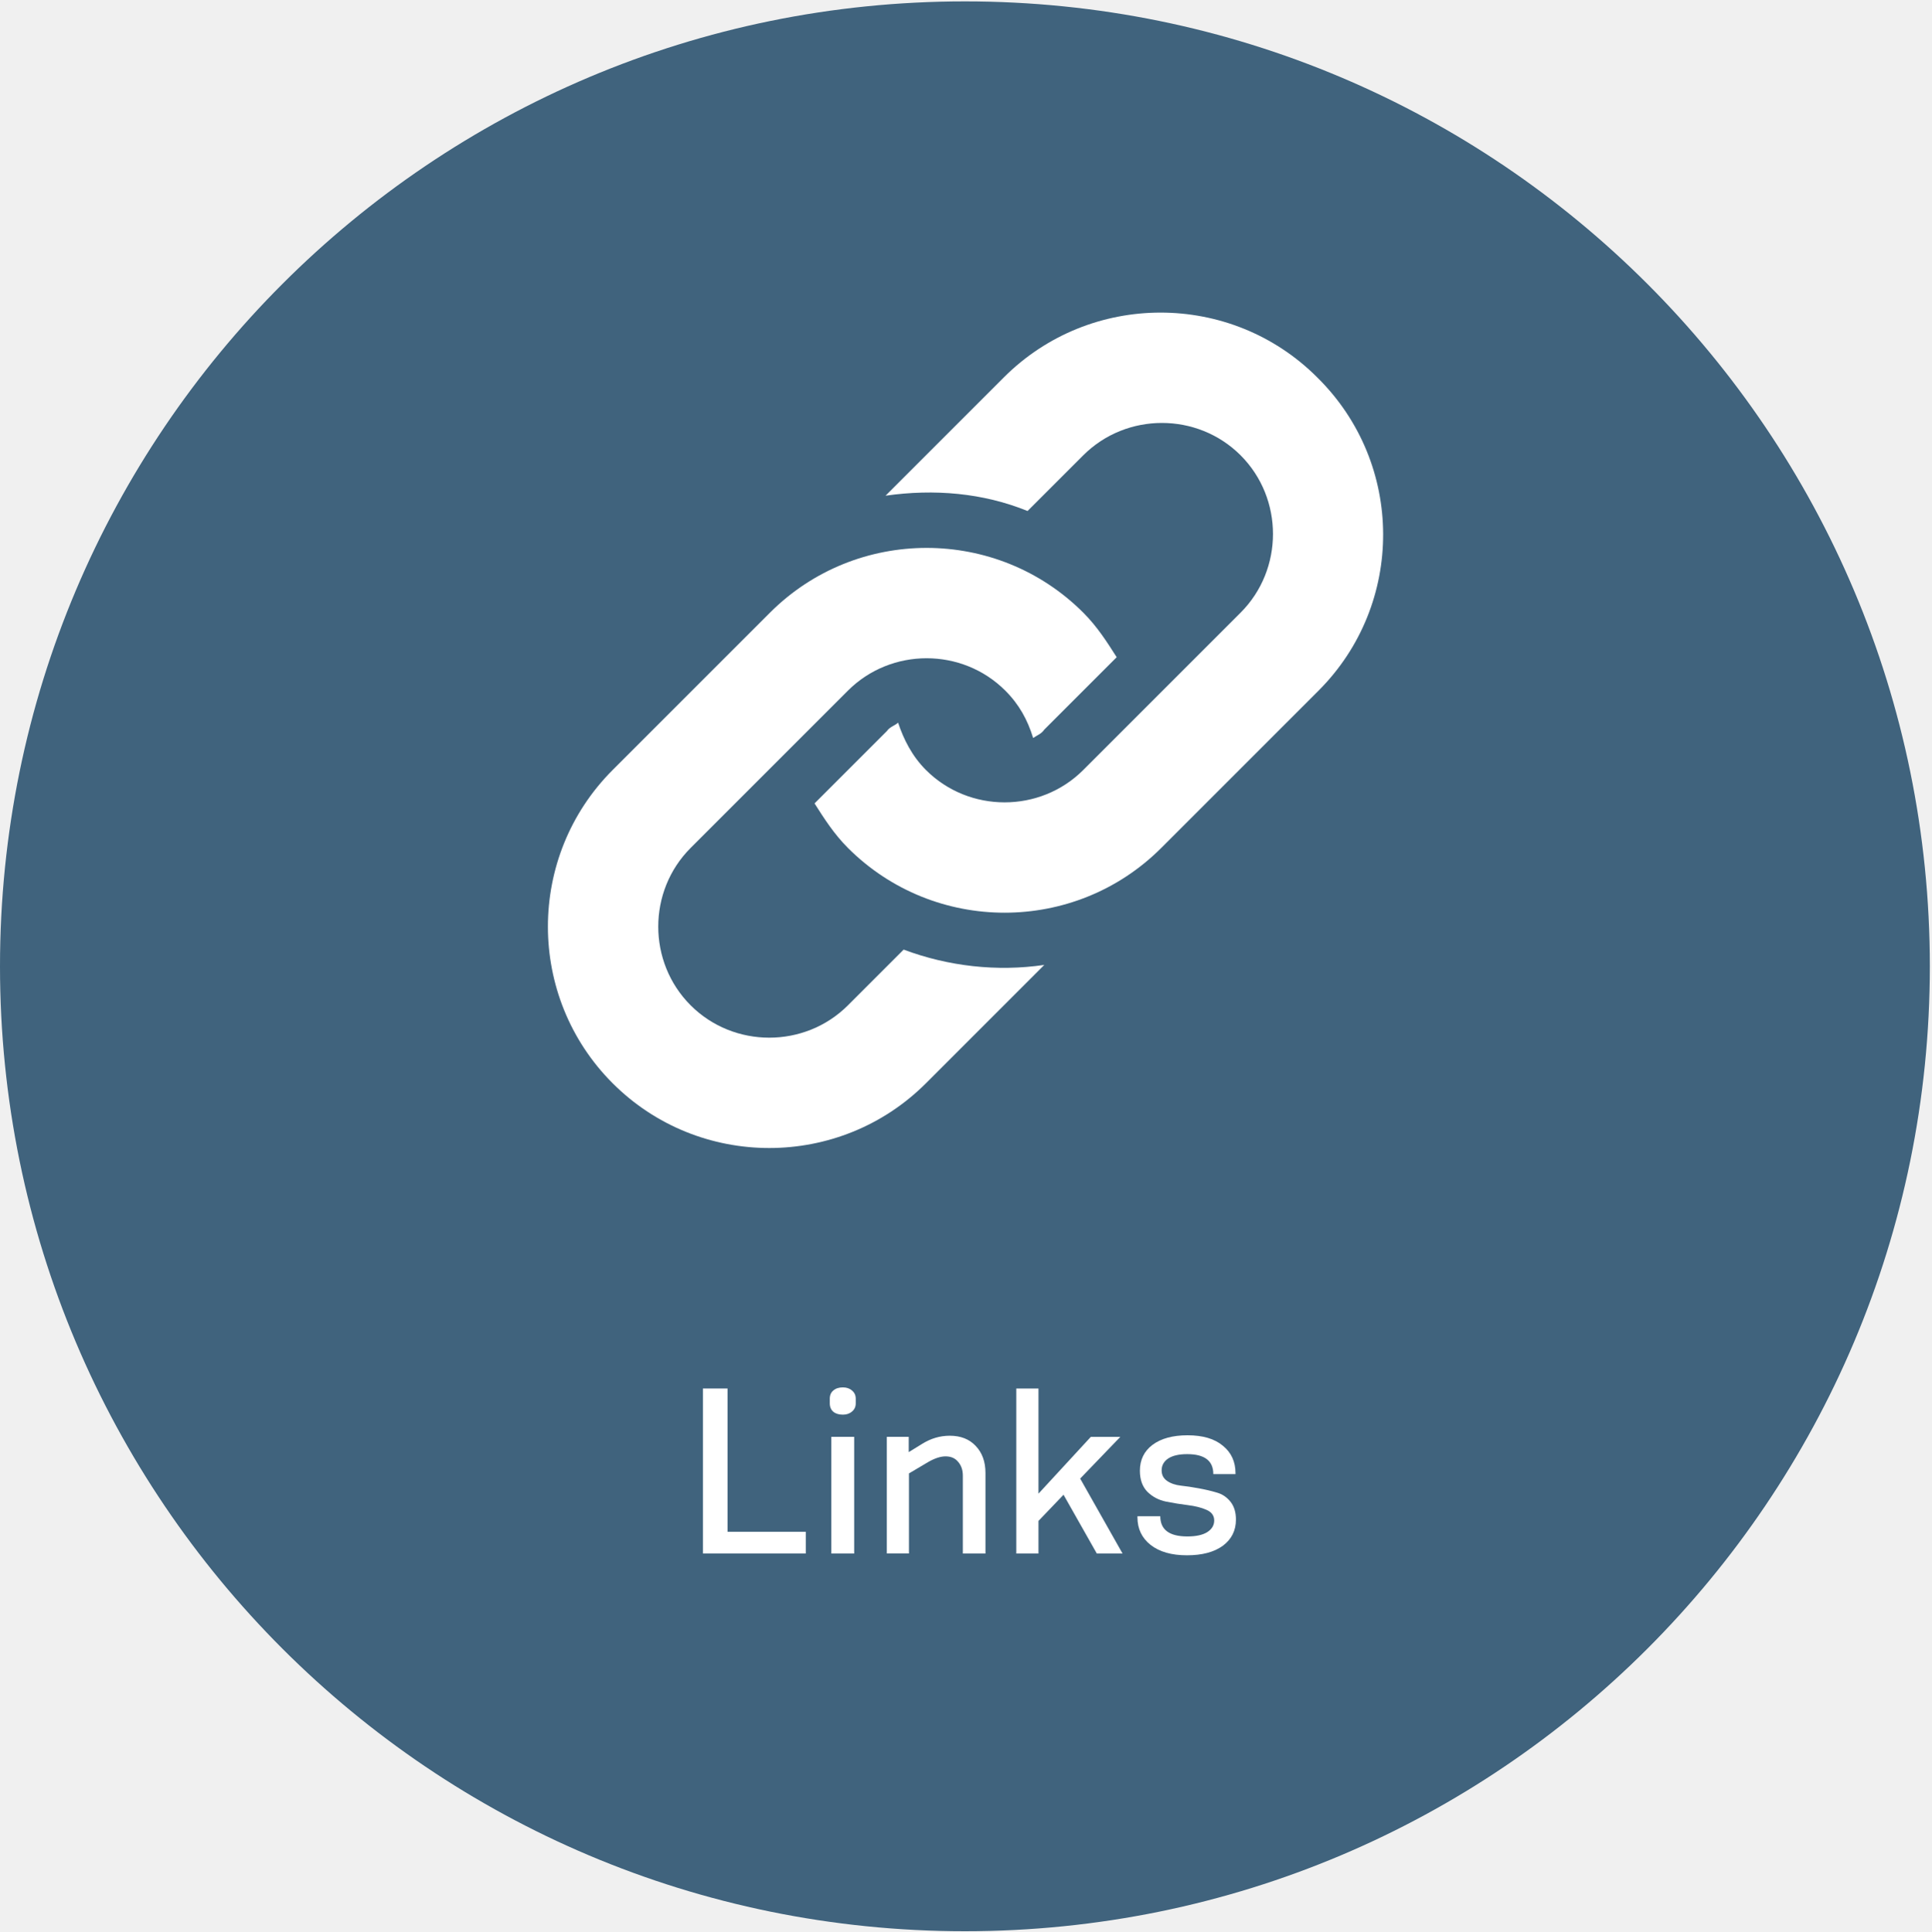
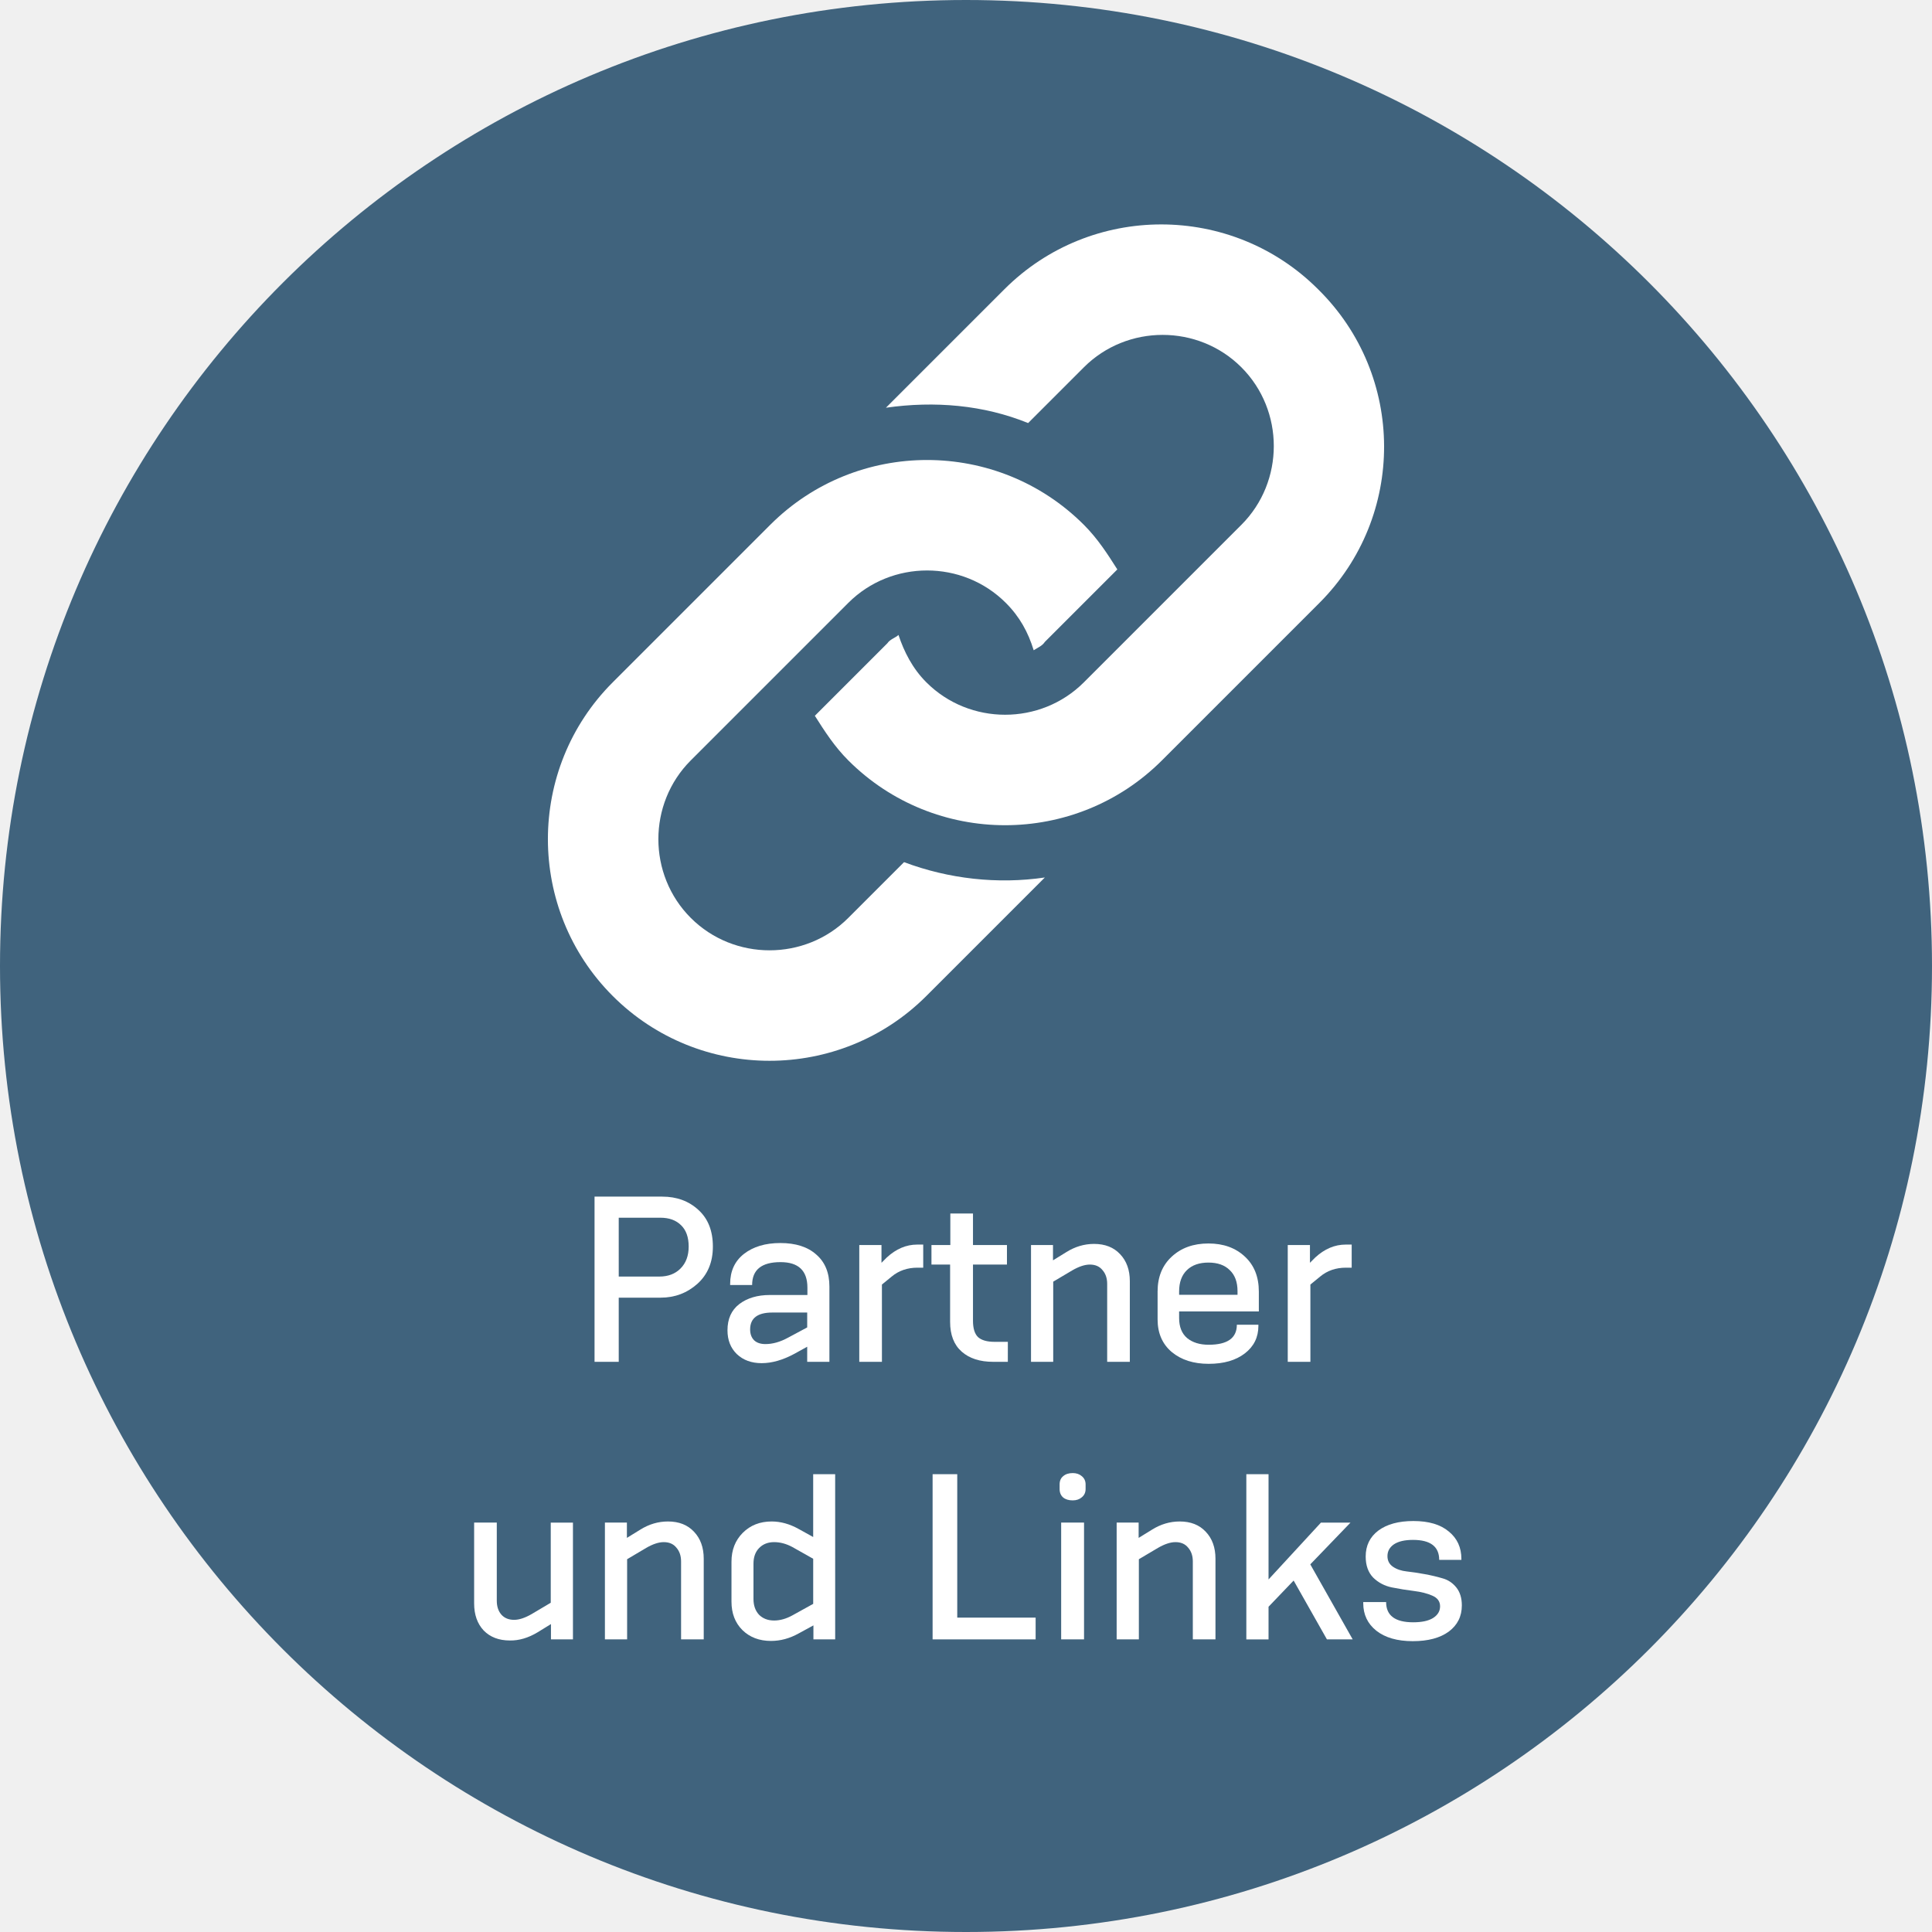
- <svg xmlns="http://www.w3.org/2000/svg" version="1.1" id="Calque_1" x="0px" y="0px" viewBox="-330 571.3 138.7 138.7" style="enable-background:new -330 571.3 138.7 138.7;" xml:space="preserve">
+ <svg xmlns="http://www.w3.org/2000/svg" version="1.1" id="Calque_1" x="0px" y="0px" viewBox="-330 571.3 138.6 138.6" xml:space="preserve" width="138.6" height="138.6">
  <defs id="defs29" />
  <style type="text/css" id="style2">
	.st0{fill:#40637D;}
	.st1{fill:#FFFFFF;}
</style>
-   <g id="g6">
-     <path class="st0" d="M-330,640.7c0-38.3,31-69.3,69.3-69.3c38.3,0,69.3,31,69.3,69.3s-31,69.3-69.3,69.3   C-299,710-330,679-330,640.7" id="path4" />
+   <g id="g6" transform="translate(0,-0.1)">
+     <path class="st0" d="m -330,640.7 c 0,-38.3 31,-69.3 69.3,-69.3 38.3,0 69.3,31 69.3,69.3 0,38.3 -31,69.3 -69.3,69.3 -38.3,0 -69.3,-31 -69.3,-69.3" id="path4" style="fill:#40637d" />
  </g>
-   <g id="g24">
+   <g id="g24" transform="translate(-0.0437875,-6.34999)">
    <g id="g22">
-       <path class="st1" d="M-235.3,620.9l-11.3,11.3c-6.2,6.2-16.3,6.2-22.5,0c-1-1-1.7-2.1-2.4-3.2l5.2-5.2c0.2-0.3,0.6-0.4,0.8-0.6    c0.4,1.2,1,2.4,2,3.4c3.1,3.1,8.2,3.1,11.3,0l11.3-11.3c3.1-3.1,3.1-8.2,0-11.3c-3.1-3.1-8.2-3.1-11.3,0l-4,4    c-3.2-1.3-6.7-1.6-10.2-1.1l8.5-8.5c6.2-6.2,16.3-6.2,22.5,0C-229.1,604.6-229.1,614.7-235.3,620.9 M-265.1,639.5l-4,4    c-3.1,3.1-8.2,3.1-11.3,0c-3.1-3.1-3.1-8.2,0-11.3l11.3-11.3c3.1-3.1,8.2-3.1,11.3,0c1,1,1.6,2.1,2,3.4c0.3-0.2,0.6-0.3,0.8-0.6    l5.2-5.2c-0.7-1.1-1.4-2.2-2.4-3.2c-6.2-6.2-16.3-6.2-22.5,0l-11.3,11.3c-6.2,6.2-6.2,16.3,0,22.5c6.2,6.2,16.3,6.2,22.5,0    l8.5-8.5C-258.4,641.1-261.9,640.7-265.1,639.5" id="path20" />
+       <path class="st1" d="m -235.3,620.9 -11.3,11.3 c -6.2,6.2 -16.3,6.2 -22.5,0 -1,-1 -1.7,-2.1 -2.4,-3.2 l 5.2,-5.2 c 0.2,-0.3 0.6,-0.4 0.8,-0.6 0.4,1.2 1,2.4 2,3.4 3.1,3.1 8.2,3.1 11.3,0 l 11.3,-11.3 c 3.1,-3.1 3.1,-8.2 0,-11.3 -3.1,-3.1 -8.2,-3.1 -11.3,0 l -4,4 c -3.2,-1.3 -6.7,-1.6 -10.2,-1.1 l 8.5,-8.5 c 6.2,-6.2 16.3,-6.2 22.5,0 6.3,6.2 6.3,16.3 0.1,22.5 m -29.8,18.6 -4,4 c -3.1,3.1 -8.2,3.1 -11.3,0 -3.1,-3.1 -3.1,-8.2 0,-11.3 l 11.3,-11.3 c 3.1,-3.1 8.2,-3.1 11.3,0 1,1 1.6,2.1 2,3.4 0.3,-0.2 0.6,-0.3 0.8,-0.6 l 5.2,-5.2 c -0.7,-1.1 -1.4,-2.2 -2.4,-3.2 -6.2,-6.2 -16.3,-6.2 -22.5,0 l -11.3,11.3 c -6.2,6.2 -6.2,16.3 0,22.5 6.2,6.2 16.3,6.2 22.5,0 l 8.5,-8.5 c -3.4,0.5 -6.9,0.1 -10.1,-1.1" id="path20" style="fill:#ffffff" />
    </g>
  </g>
-   <g aria-label="Links" style="font-style:normal;font-weight:normal;font-size:40px;line-height:1.25;font-family:sans-serif;letter-spacing:0px;word-spacing:0px;fill:#000000;fill-opacity:1;stroke:none" id="text35">
-     <path d="m -272.126,682.873 h -7.391 v -11.851 h 1.768 v 10.29 h 5.623 z" style="font-style:normal;font-variant:normal;font-weight:normal;font-stretch:normal;font-size:15.929px;font-family:KonsensMedium;-inkscape-font-specification:'KonsensMedium, Normal';font-variant-ligatures:normal;font-variant-caps:normal;font-variant-numeric:normal;font-feature-settings:normal;text-align:start;writing-mode:lr-tb;text-anchor:start;fill:#ffffff" id="path822" />
-     <path d="m -268.653,682.873 h -1.641 v -8.379 h 1.641 z m 0.112,-11.119 v 0.335 q 0,0.366 -0.271,0.589 -0.255,0.223 -0.653,0.223 -0.43,0 -0.685,-0.207 -0.255,-0.223 -0.255,-0.605 v -0.335 q 0,-0.382 0.255,-0.589 0.255,-0.223 0.685,-0.223 0.398,0 0.653,0.223 0.271,0.223 0.271,0.589 z" style="font-style:normal;font-variant:normal;font-weight:normal;font-stretch:normal;font-size:15.929px;font-family:KonsensMedium;-inkscape-font-specification:'KonsensMedium, Normal';font-variant-ligatures:normal;font-variant-caps:normal;font-variant-numeric:normal;font-feature-settings:normal;text-align:start;writing-mode:lr-tb;text-anchor:start;fill:#ffffff" id="path824" />
-     <path d="m -259.224,682.873 h -1.625 v -5.591 q 0,-0.605 -0.335,-0.988 -0.319,-0.398 -0.908,-0.398 -0.542,0 -1.258,0.414 l -1.37,0.812 v 5.75 h -1.593 v -8.379 h 1.577 v 1.099 l 0.956,-0.589 q 0.94,-0.589 1.991,-0.589 1.179,0 1.864,0.733 0.701,0.733 0.701,1.943 z" style="font-style:normal;font-variant:normal;font-weight:normal;font-stretch:normal;font-size:15.929px;font-family:KonsensMedium;-inkscape-font-specification:'KonsensMedium, Normal';font-variant-ligatures:normal;font-variant-caps:normal;font-variant-numeric:normal;font-feature-settings:normal;text-align:start;writing-mode:lr-tb;text-anchor:start;fill:#ffffff" id="path826" />
-     <path d="m -249.38,682.873 h -1.848 l -2.389,-4.221 -1.8,1.88 v 2.342 h -1.593 v -11.851 h 1.593 v 7.551 l 3.759,-4.078 h 2.119 l -2.883,2.995 z" style="font-style:normal;font-variant:normal;font-weight:normal;font-stretch:normal;font-size:15.929px;font-family:KonsensMedium;-inkscape-font-specification:'KonsensMedium, Normal';font-variant-ligatures:normal;font-variant-caps:normal;font-variant-numeric:normal;font-feature-settings:normal;text-align:start;writing-mode:lr-tb;text-anchor:start;fill:#ffffff" id="path828" />
-     <path d="m -241.266,677.17 h -1.593 q 0,-1.434 -1.88,-1.434 -0.892,0 -1.37,0.319 -0.462,0.319 -0.462,0.844 0,0.494 0.398,0.765 0.398,0.271 0.988,0.335 0.589,0.064 1.274,0.191 0.701,0.127 1.29,0.303 0.589,0.159 0.988,0.653 0.398,0.494 0.398,1.29 0,1.179 -0.94,1.88 -0.94,0.685 -2.581,0.685 -1.657,0 -2.612,-0.749 -0.94,-0.749 -0.94,-1.975 v -0.08 h 1.641 q 0,1.45 1.943,1.45 0.924,0 1.418,-0.303 0.51,-0.319 0.51,-0.844 0,-0.526 -0.558,-0.765 -0.542,-0.239 -1.322,-0.335 -0.781,-0.096 -1.577,-0.255 -0.781,-0.159 -1.338,-0.701 -0.542,-0.558 -0.542,-1.513 0,-1.179 0.908,-1.864 0.924,-0.685 2.517,-0.685 1.641,0 2.533,0.749 0.908,0.733 0.908,1.975 z" style="font-style:normal;font-variant:normal;font-weight:normal;font-stretch:normal;font-size:15.929px;font-family:KonsensMedium;-inkscape-font-specification:'KonsensMedium, Normal';font-variant-ligatures:normal;font-variant-caps:normal;font-variant-numeric:normal;font-feature-settings:normal;text-align:start;writing-mode:lr-tb;text-anchor:start;fill:#ffffff" id="path830" />
+   <g aria-label="Partner  und Links" style="font-style:normal;font-variant:normal;font-weight:normal;font-stretch:normal;font-size:15.929px;line-height:1.25;font-family:KonsensMedium;-inkscape-font-specification:'KonsensMedium, Normal';font-variant-ligatures:normal;font-variant-caps:normal;font-variant-numeric:normal;font-feature-settings:normal;text-align:center;letter-spacing:0px;word-spacing:0px;writing-mode:lr-tb;text-anchor:middle;fill:#ffffff;fill-opacity:1;stroke:none" id="text35">
+     <path d="m -285.612,668.996 h -1.736 v -11.851 h 4.858 q 1.561,0 2.596,0.956 1.035,0.94 1.035,2.628 0,1.673 -1.115,2.676 -1.115,0.988 -2.628,0.988 h -3.011 z m 0,-6.117 h 2.915 q 0.94,0 1.513,-0.573 0.589,-0.589 0.589,-1.577 0,-1.004 -0.542,-1.529 -0.542,-0.542 -1.481,-0.542 h -2.995 z" style="" id="path854" />
+     <path d="m -272.092,666.527 v -1.067 h -2.501 q -1.593,0 -1.593,1.211 0,0.494 0.287,0.781 0.287,0.271 0.812,0.271 0.781,0 1.625,-0.462 z m 1.593,2.469 h -1.593 v -1.083 l -0.924,0.51 q -1.242,0.669 -2.342,0.669 -1.099,0 -1.784,-0.653 -0.669,-0.653 -0.669,-1.704 0,-1.227 0.844,-1.88 0.86,-0.653 2.198,-0.653 h 2.692 v -0.526 q 0,-1.832 -1.927,-1.832 -2.039,0 -2.039,1.641 h -1.577 v -0.08 q 0,-1.37 0.988,-2.15 1.004,-0.781 2.612,-0.781 1.657,0 2.581,0.828 0.94,0.812 0.94,2.294 z" style="" id="path856" />
+     <path d="m -266.731,668.996 h -1.625 v -8.379 h 1.593 v 1.274 l 0.382,-0.382 q 1.004,-0.924 2.182,-0.924 h 0.43 v 1.657 h -0.414 q -1.083,0 -1.848,0.637 l -0.701,0.573 z" style="" id="path858" />
+     <path d="m -257.699,668.996 h -1.051 q -1.434,0 -2.262,-0.733 -0.828,-0.733 -0.828,-2.135 v -4.11 h -1.338 v -1.402 h 1.354 v -2.262 h 1.625 v 2.262 h 2.437 v 1.402 h -2.437 v 4.03 q 0,0.828 0.366,1.179 0.382,0.335 1.179,0.335 h 0.956 z" style="" id="path860" />
+     <path d="m -248.947,668.996 h -1.625 v -5.591 q 0,-0.605 -0.335,-0.988 -0.319,-0.398 -0.908,-0.398 -0.542,0 -1.258,0.414 l -1.37,0.812 v 5.75 h -1.593 v -8.379 h 1.577 v 1.099 l 0.956,-0.589 q 0.94,-0.589 1.991,-0.589 1.179,0 1.864,0.733 0.701,0.733 0.701,1.943 z" style="" id="path862" />
+     <path d="m -239.724,666.336 v 0.08 q 0,1.227 -0.972,1.975 -0.972,0.749 -2.596,0.749 -1.625,0 -2.644,-0.844 -1.019,-0.86 -1.019,-2.342 v -2.007 q 0,-1.561 1.019,-2.501 1.019,-0.94 2.628,-0.94 1.609,0 2.612,0.94 1.004,0.924 1.004,2.517 v 1.418 h -5.719 v 0.478 q 0,0.94 0.573,1.434 0.589,0.478 1.545,0.478 2.023,0 2.023,-1.434 z m -1.497,-2.15 v -0.255 q 0,-0.988 -0.558,-1.513 -0.542,-0.542 -1.529,-0.542 -0.988,0 -1.545,0.542 -0.558,0.542 -0.558,1.529 v 0.239 z" style="" id="path864" />
+     <path d="m -235.993,668.996 h -1.625 v -8.379 h 1.593 v 1.274 l 0.382,-0.382 q 1.004,-0.924 2.182,-0.924 h 0.43 v 1.657 h -0.414 q -1.083,0 -1.848,0.637 l -0.701,0.573 z" style="" id="path866" />
+     <path d="m -288.897,688.908 h -1.577 v -1.099 l -0.956,0.589 q -1.004,0.605 -1.991,0.589 -1.179,0 -1.88,-0.717 -0.685,-0.733 -0.685,-1.943 v -5.798 h 1.625 v 5.607 q 0,0.621 0.335,1.004 0.335,0.366 0.908,0.366 0.542,0 1.258,-0.414 l 1.37,-0.812 v -5.75 h 1.593 z" style="" id="path868" />
+     <path d="m -279.515,688.908 h -1.625 v -5.591 q 0,-0.605 -0.335,-0.988 -0.319,-0.398 -0.908,-0.398 -0.542,0 -1.258,0.414 l -1.37,0.812 v 5.75 h -1.593 v -8.379 h 1.577 v 1.099 l 0.956,-0.589 q 0.94,-0.589 1.991,-0.589 1.179,0 1.864,0.733 0.701,0.733 0.701,1.943 z" style="" id="path870" />
+     <path d="m -271.662,686.359 v -3.234 l -1.497,-0.844 q -0.653,-0.35 -1.306,-0.35 -0.669,0 -1.083,0.43 -0.398,0.414 -0.398,1.115 v 2.533 q 0,0.701 0.398,1.131 0.414,0.414 1.083,0.414 0.637,0 1.306,-0.366 z m 1.577,2.549 h -1.561 v -1.004 l -1.051,0.573 q -0.972,0.542 -1.991,0.542 -1.258,0 -2.055,-0.781 -0.781,-0.781 -0.781,-2.039 v -2.867 q 0,-1.258 0.812,-2.071 0.812,-0.812 2.071,-0.812 0.972,0 1.943,0.542 l 1.035,0.573 v -4.508 h 1.577 z" style="" id="path872" />
+     <path d="m -255.705,688.908 h -7.391 v -11.851 h 1.768 v 10.29 h 5.623 z" style="" id="path874" />
+     <path d="m -252.232,688.908 h -1.641 v -8.379 h 1.641 z m 0.112,-11.119 v 0.335 q 0,0.366 -0.271,0.589 -0.255,0.223 -0.653,0.223 -0.43,0 -0.685,-0.207 -0.255,-0.223 -0.255,-0.605 v -0.335 q 0,-0.382 0.255,-0.589 0.255,-0.223 0.685,-0.223 0.398,0 0.653,0.223 0.271,0.223 0.271,0.589 z" style="" id="path876" />
+     <path d="m -242.803,688.908 h -1.625 v -5.591 q 0,-0.605 -0.335,-0.988 -0.319,-0.398 -0.908,-0.398 -0.542,0 -1.258,0.414 l -1.37,0.812 v 5.75 h -1.593 v -8.379 h 1.577 v 1.099 l 0.956,-0.589 q 0.94,-0.589 1.991,-0.589 1.179,0 1.864,0.733 0.701,0.733 0.701,1.943 z" style="" id="path878" />
+     <path d="m -232.959,688.908 h -1.848 l -2.389,-4.221 -1.8,1.88 v 2.342 h -1.593 v -11.851 h 1.593 v 7.551 l 3.759,-4.078 h 2.119 l -2.883,2.995 z" style="" id="path880" />
+     <path d="m -225.16,683.205 h -1.593 q 0,-1.434 -1.88,-1.434 -0.892,0 -1.37,0.319 -0.462,0.319 -0.462,0.844 0,0.494 0.398,0.765 0.398,0.271 0.988,0.335 0.589,0.064 1.274,0.191 0.701,0.127 1.29,0.303 0.589,0.159 0.988,0.653 0.398,0.494 0.398,1.29 0,1.179 -0.94,1.88 -0.94,0.685 -2.581,0.685 -1.657,0 -2.612,-0.749 -0.94,-0.749 -0.94,-1.975 v -0.08 h 1.641 q 0,1.45 1.943,1.45 0.924,0 1.418,-0.303 0.51,-0.319 0.51,-0.844 0,-0.526 -0.558,-0.765 -0.542,-0.239 -1.322,-0.335 -0.781,-0.096 -1.577,-0.255 -0.781,-0.159 -1.338,-0.701 -0.542,-0.558 -0.542,-1.513 0,-1.179 0.908,-1.864 0.924,-0.685 2.517,-0.685 1.641,0 2.533,0.749 0.908,0.733 0.908,1.975 z" style="" id="path882" />
  </g>
</svg>
